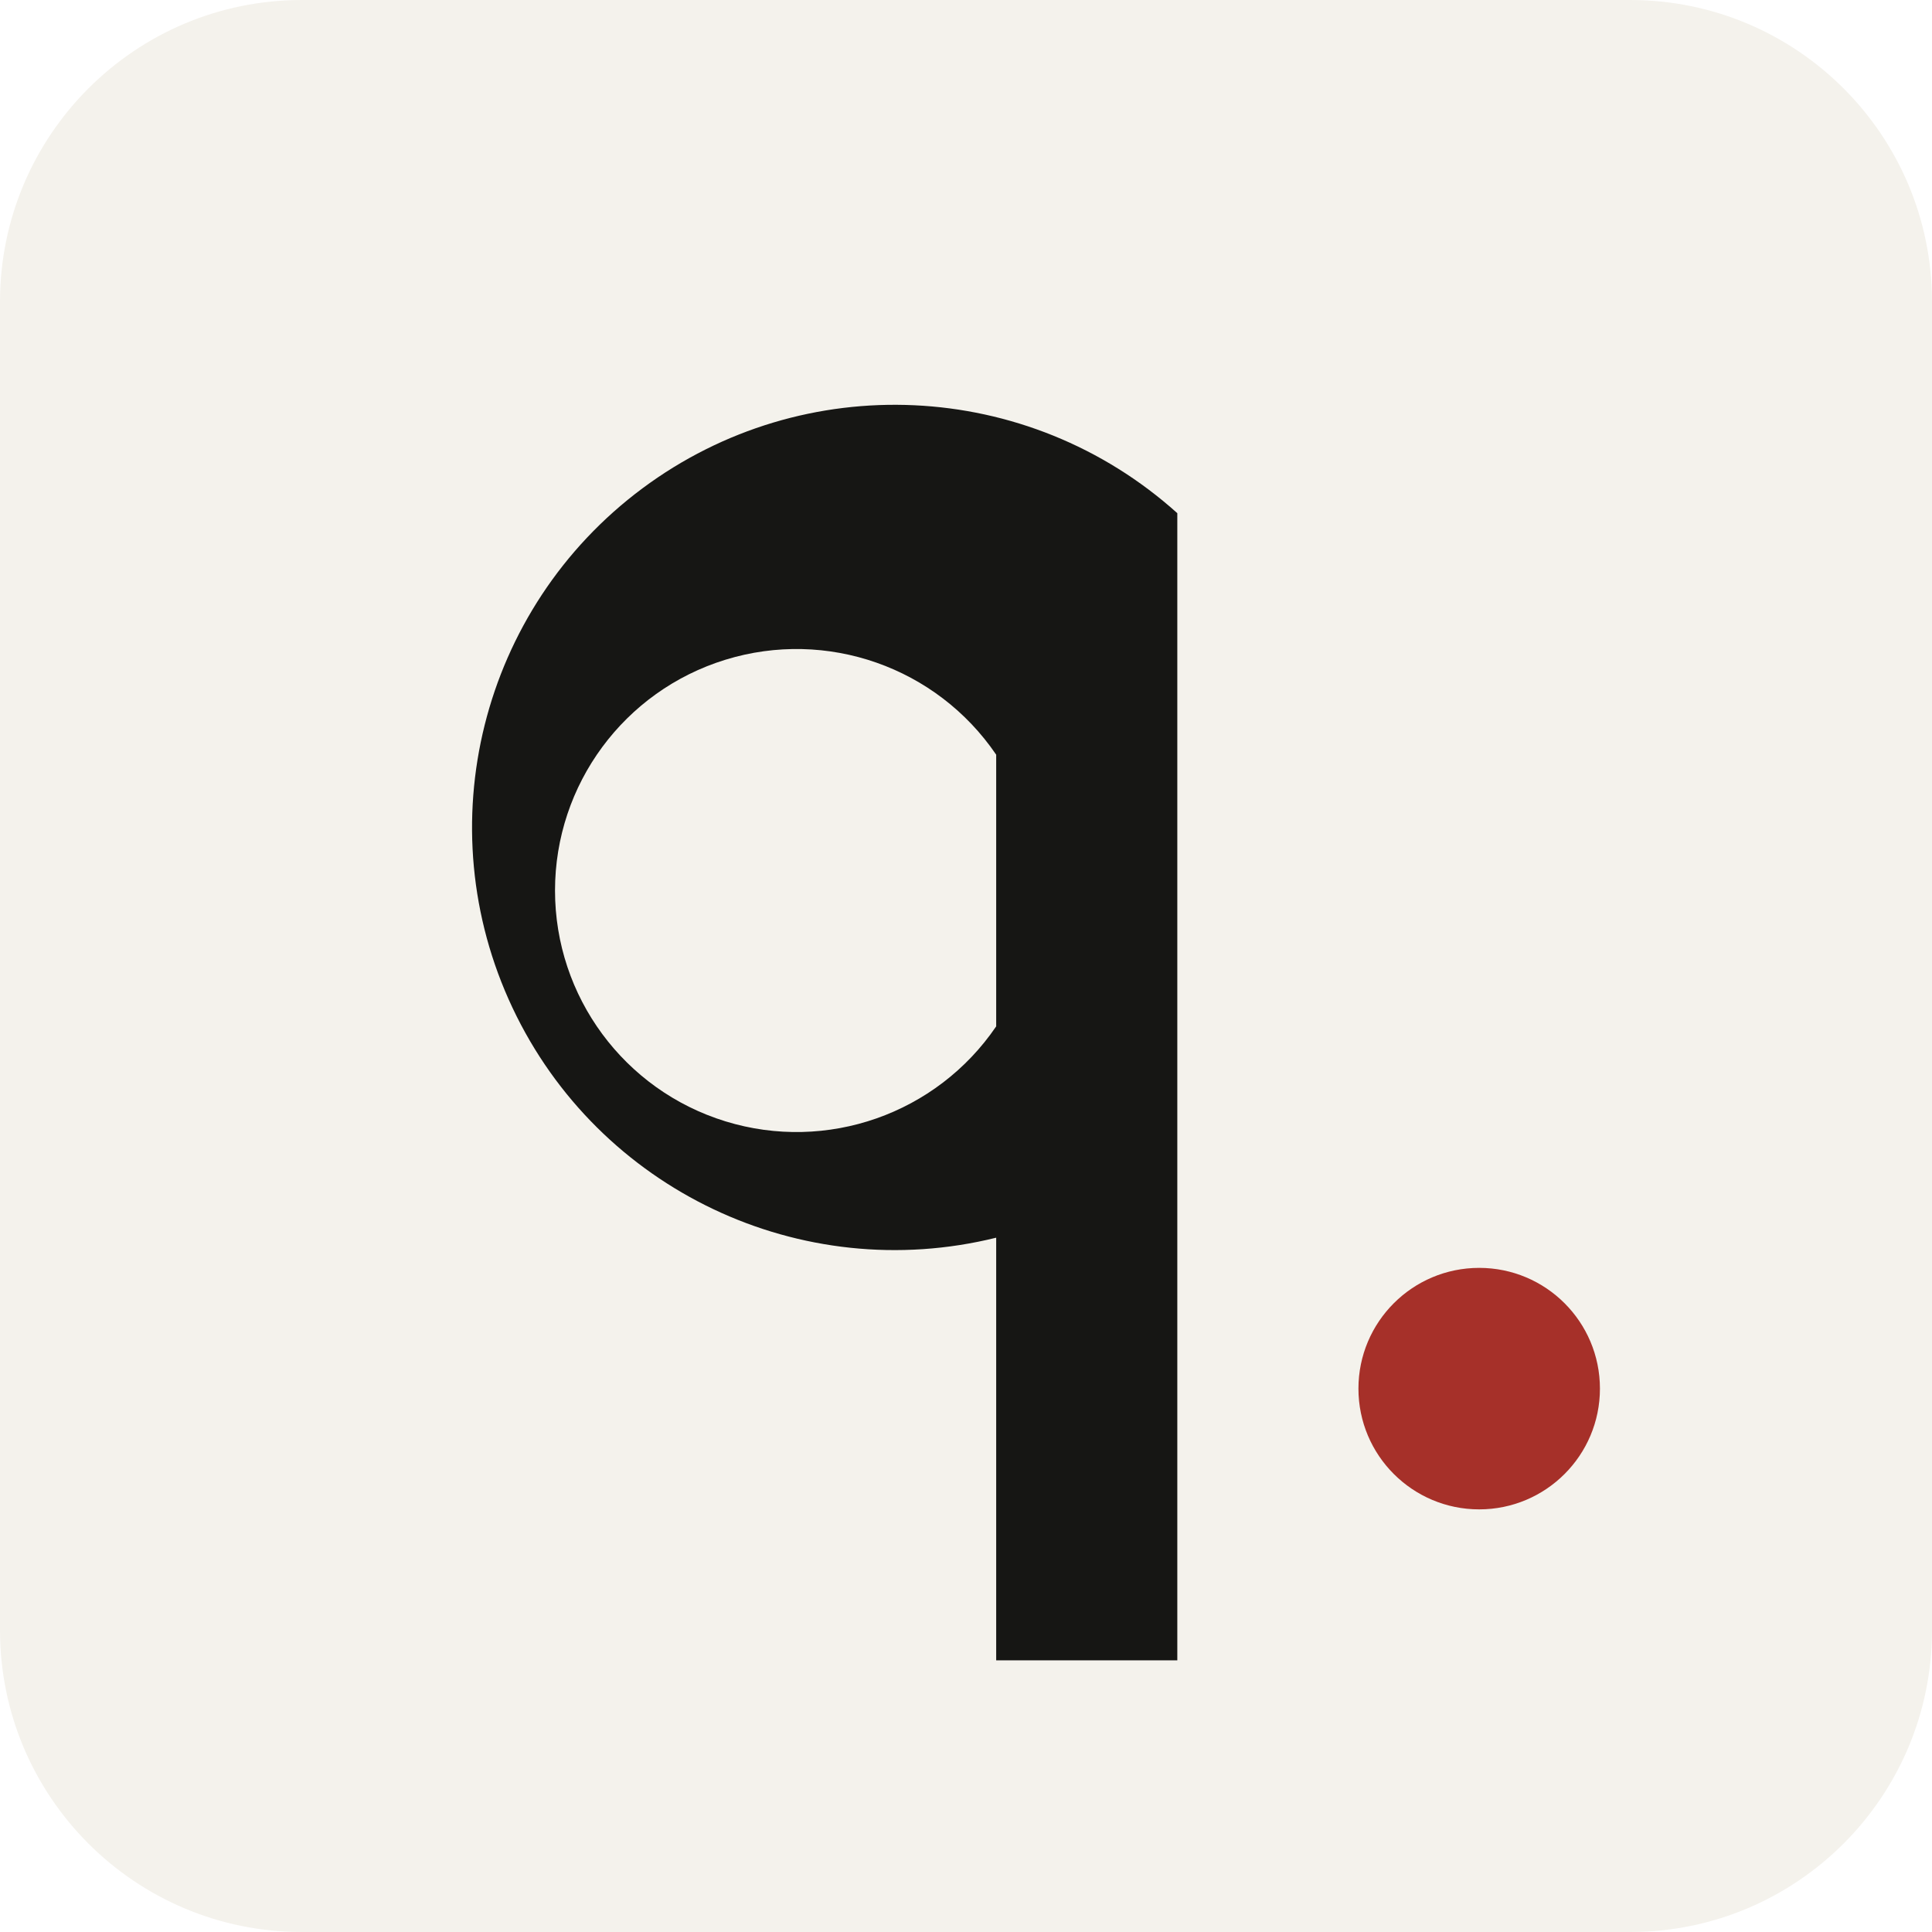
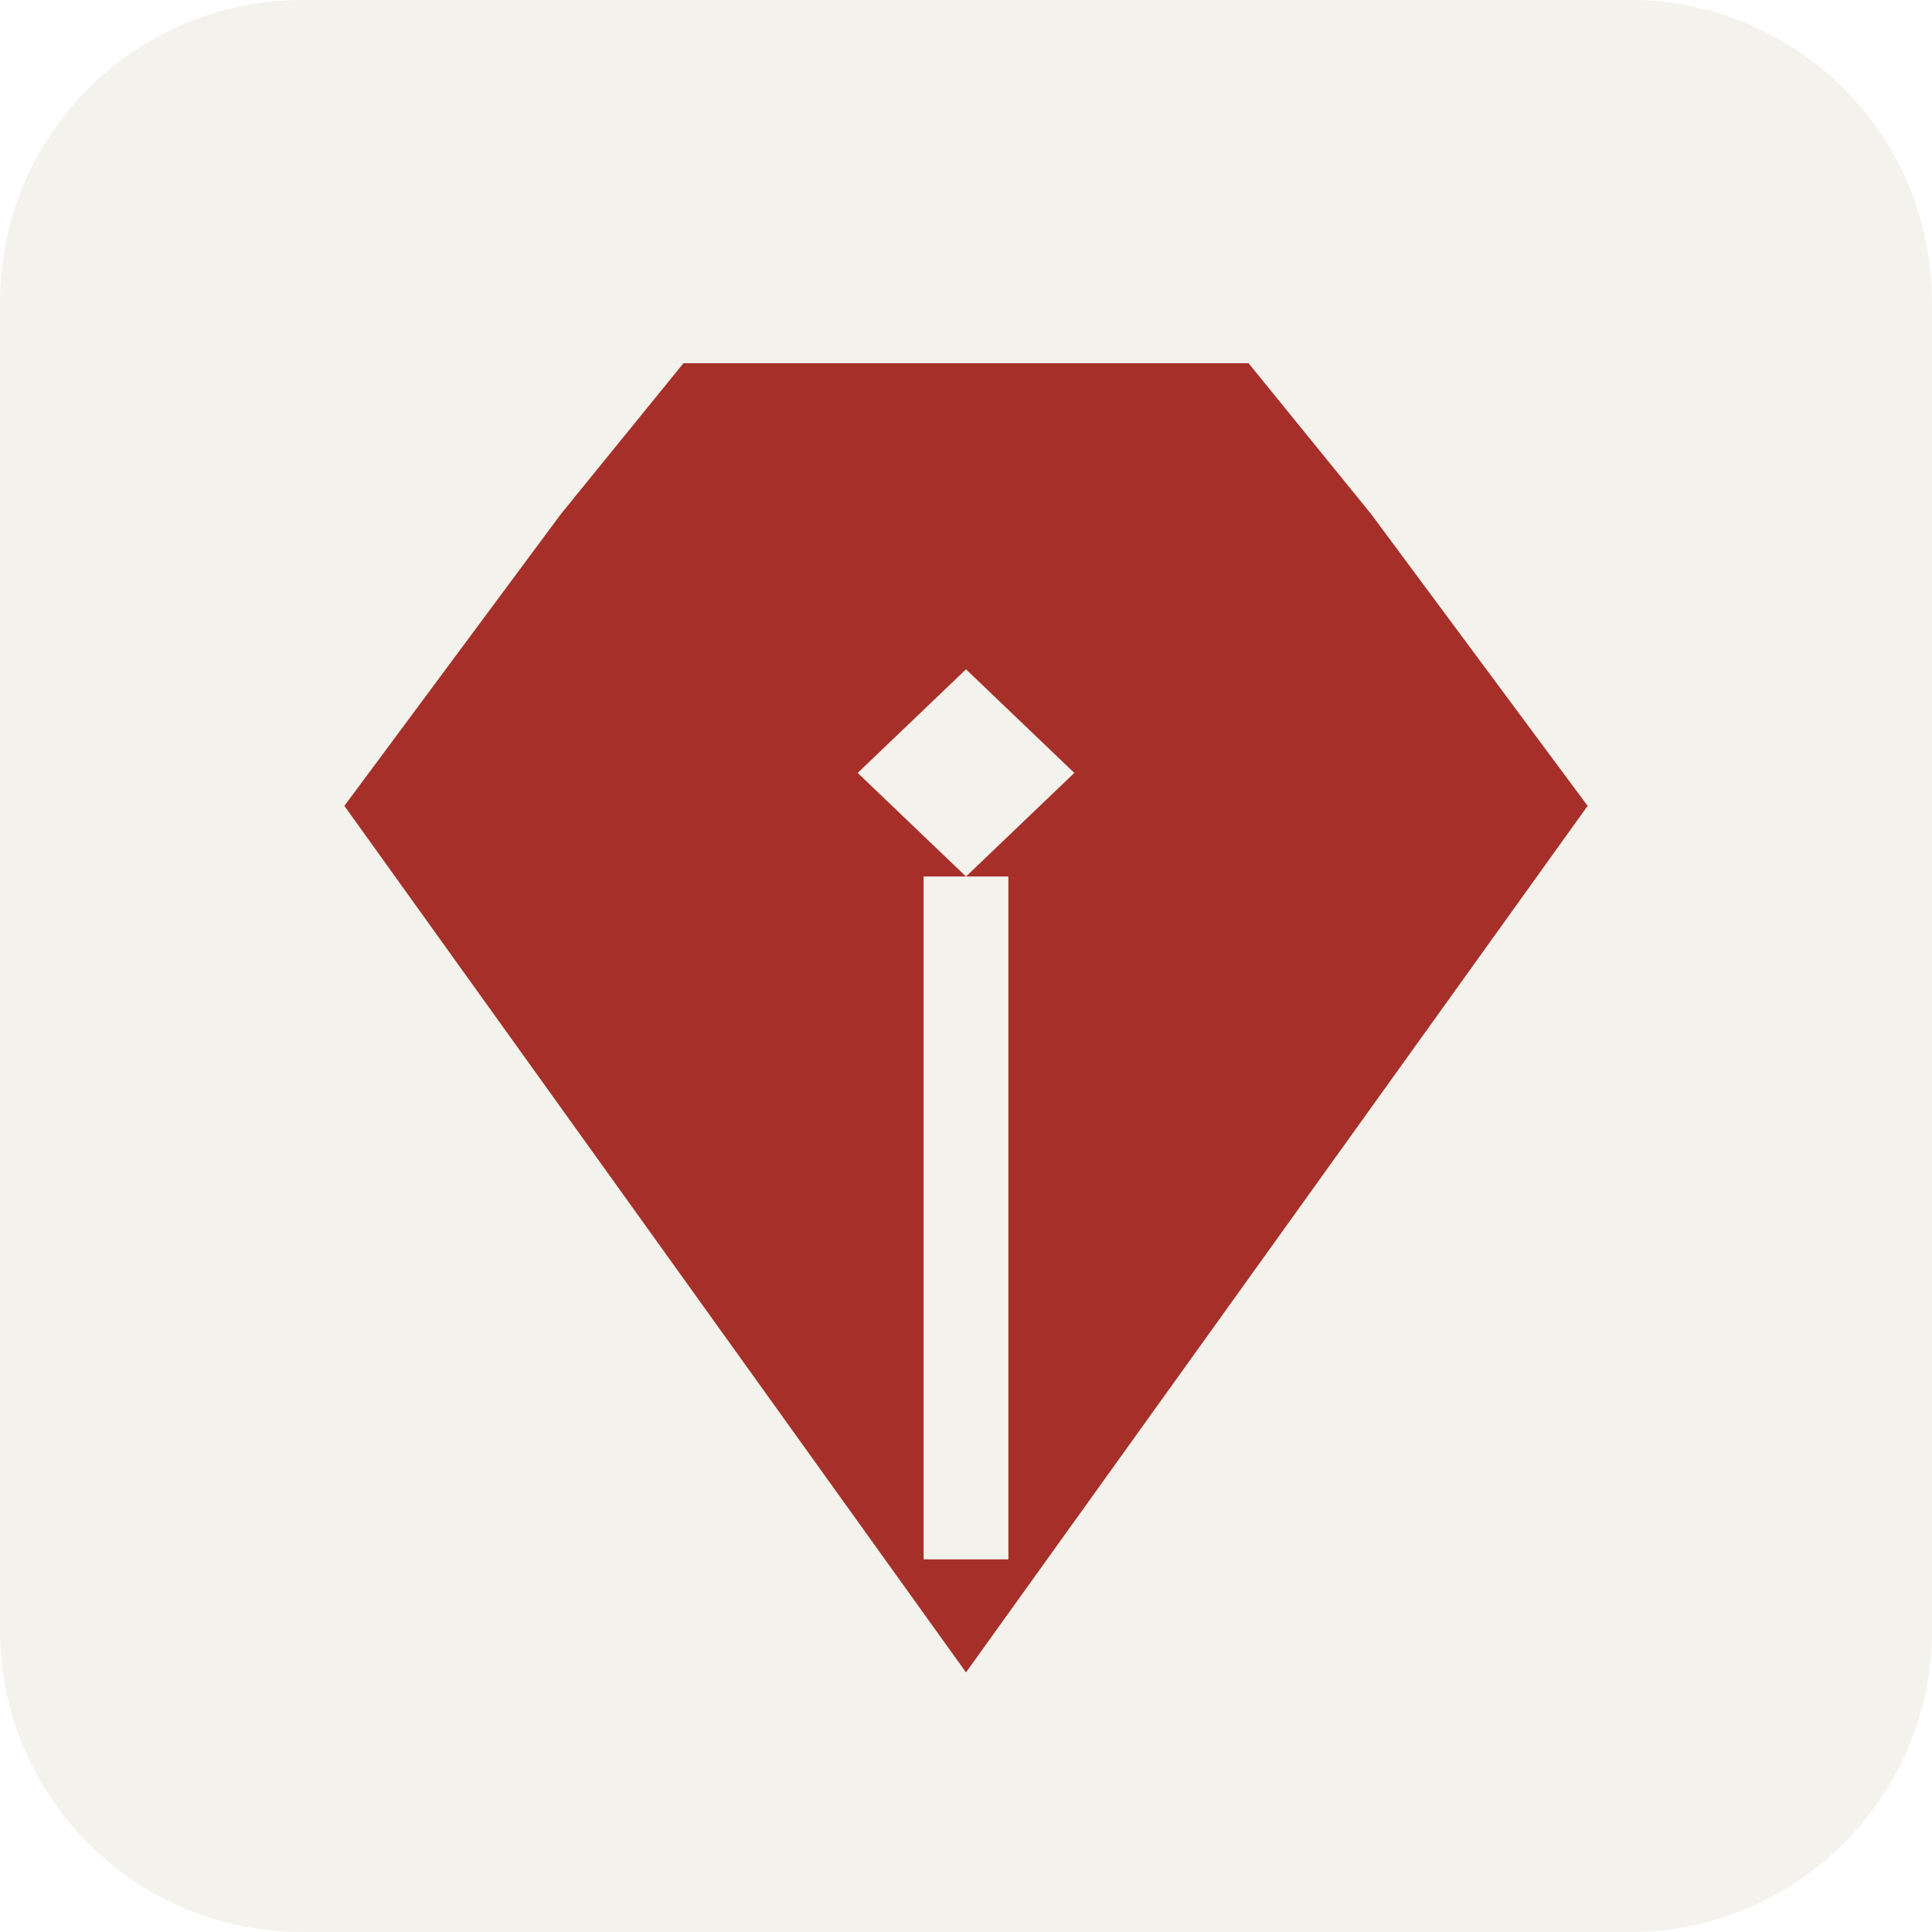
- <svg xmlns="http://www.w3.org/2000/svg" width="64" height="64" viewBox="0 0 64 64">
-   <rect width="64" height="64" rx="10" fill="#f4f2ec" />
-   <path d="M39 17v38h-6V41a14 14 0 1 1 6-24Zm-6 8a8 8 0 1 0 0 9Z" fill="#161614" />
-   <circle cx="49" cy="46" r="4" fill="#a63029" />
+ <svg xmlns="http://www.w3.org/2000/svg" viewBox="0 0 32 32" width="512" height="512">
+   <rect width="32" height="32" rx="5" fill="#F4F2EC" />
+   <g transform="translate(3.520 3.520) scale(0.78)">
+     <path fill="#A63029" fill-rule="evenodd" d="M10.0 3.2 H22.0 L24.6 6.4 L29.2 12.6 L16 31.0 L2.8 12.6 L7.4 6.4 Z M16 9.7 L18.3 11.9 L16 14.1 L13.7 11.9 Z M15.1 14.1 H16.9 V28.6 H15.1 Z" />
+   </g>
</svg>
